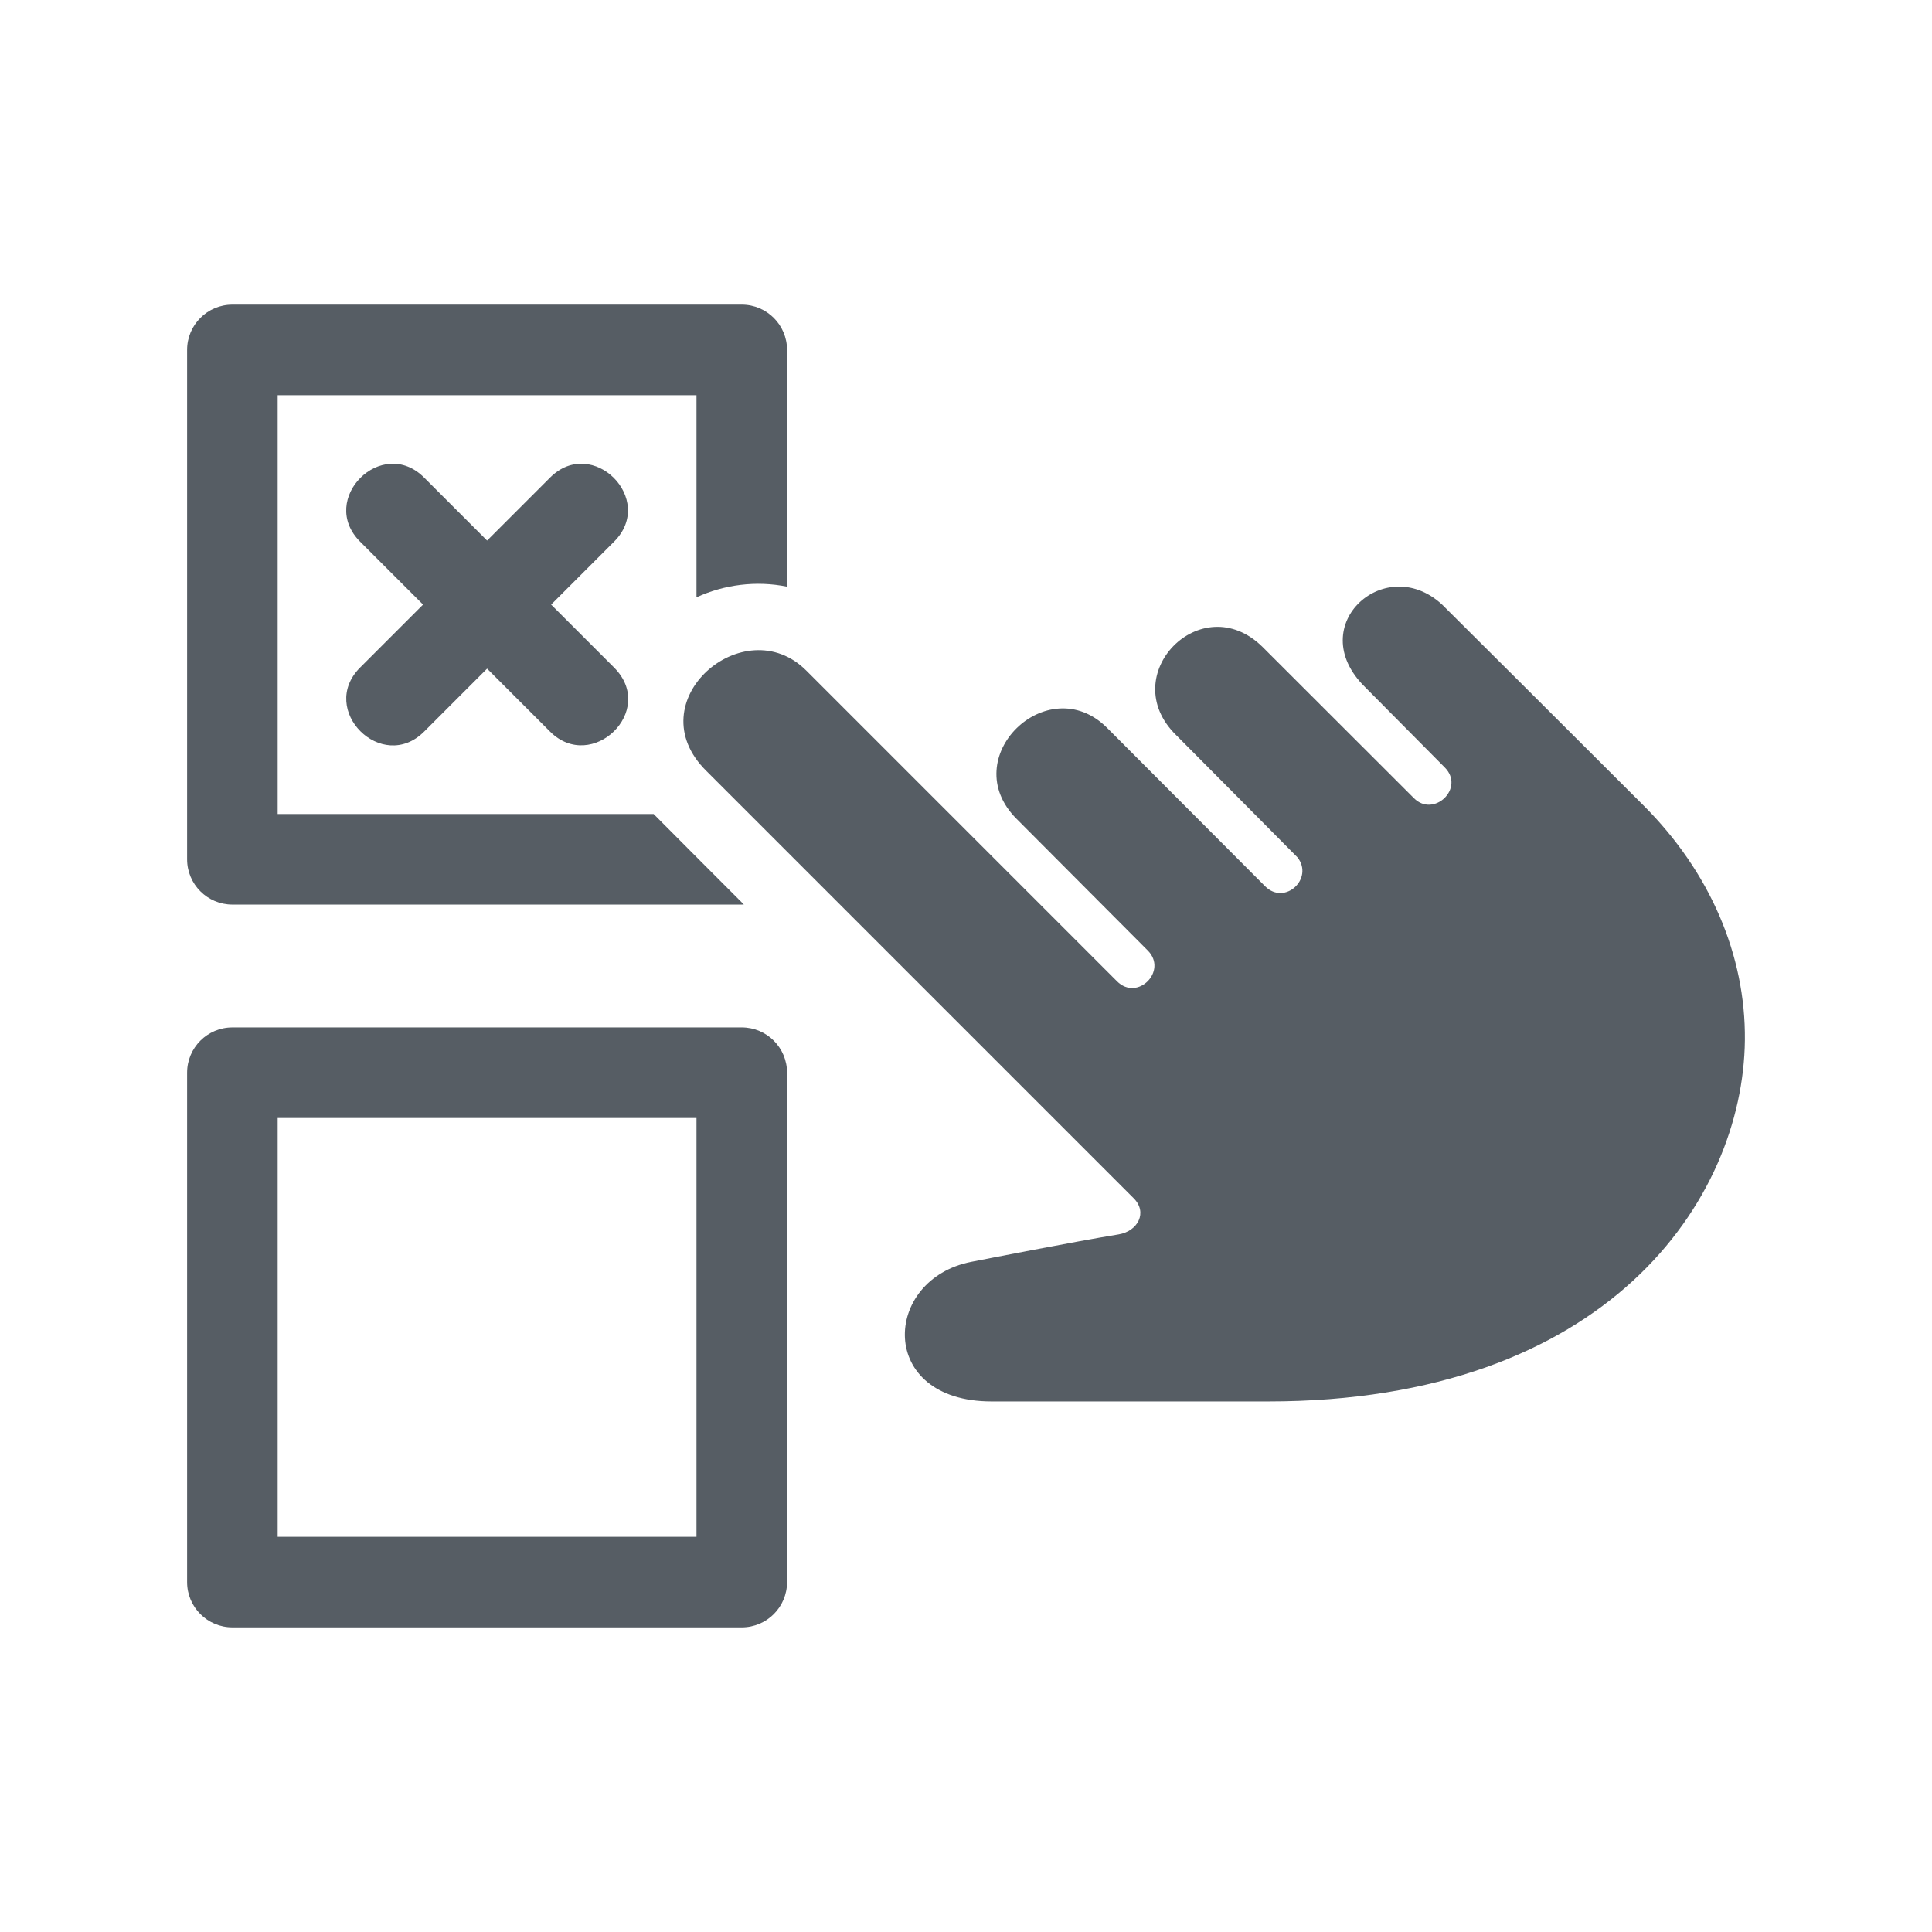
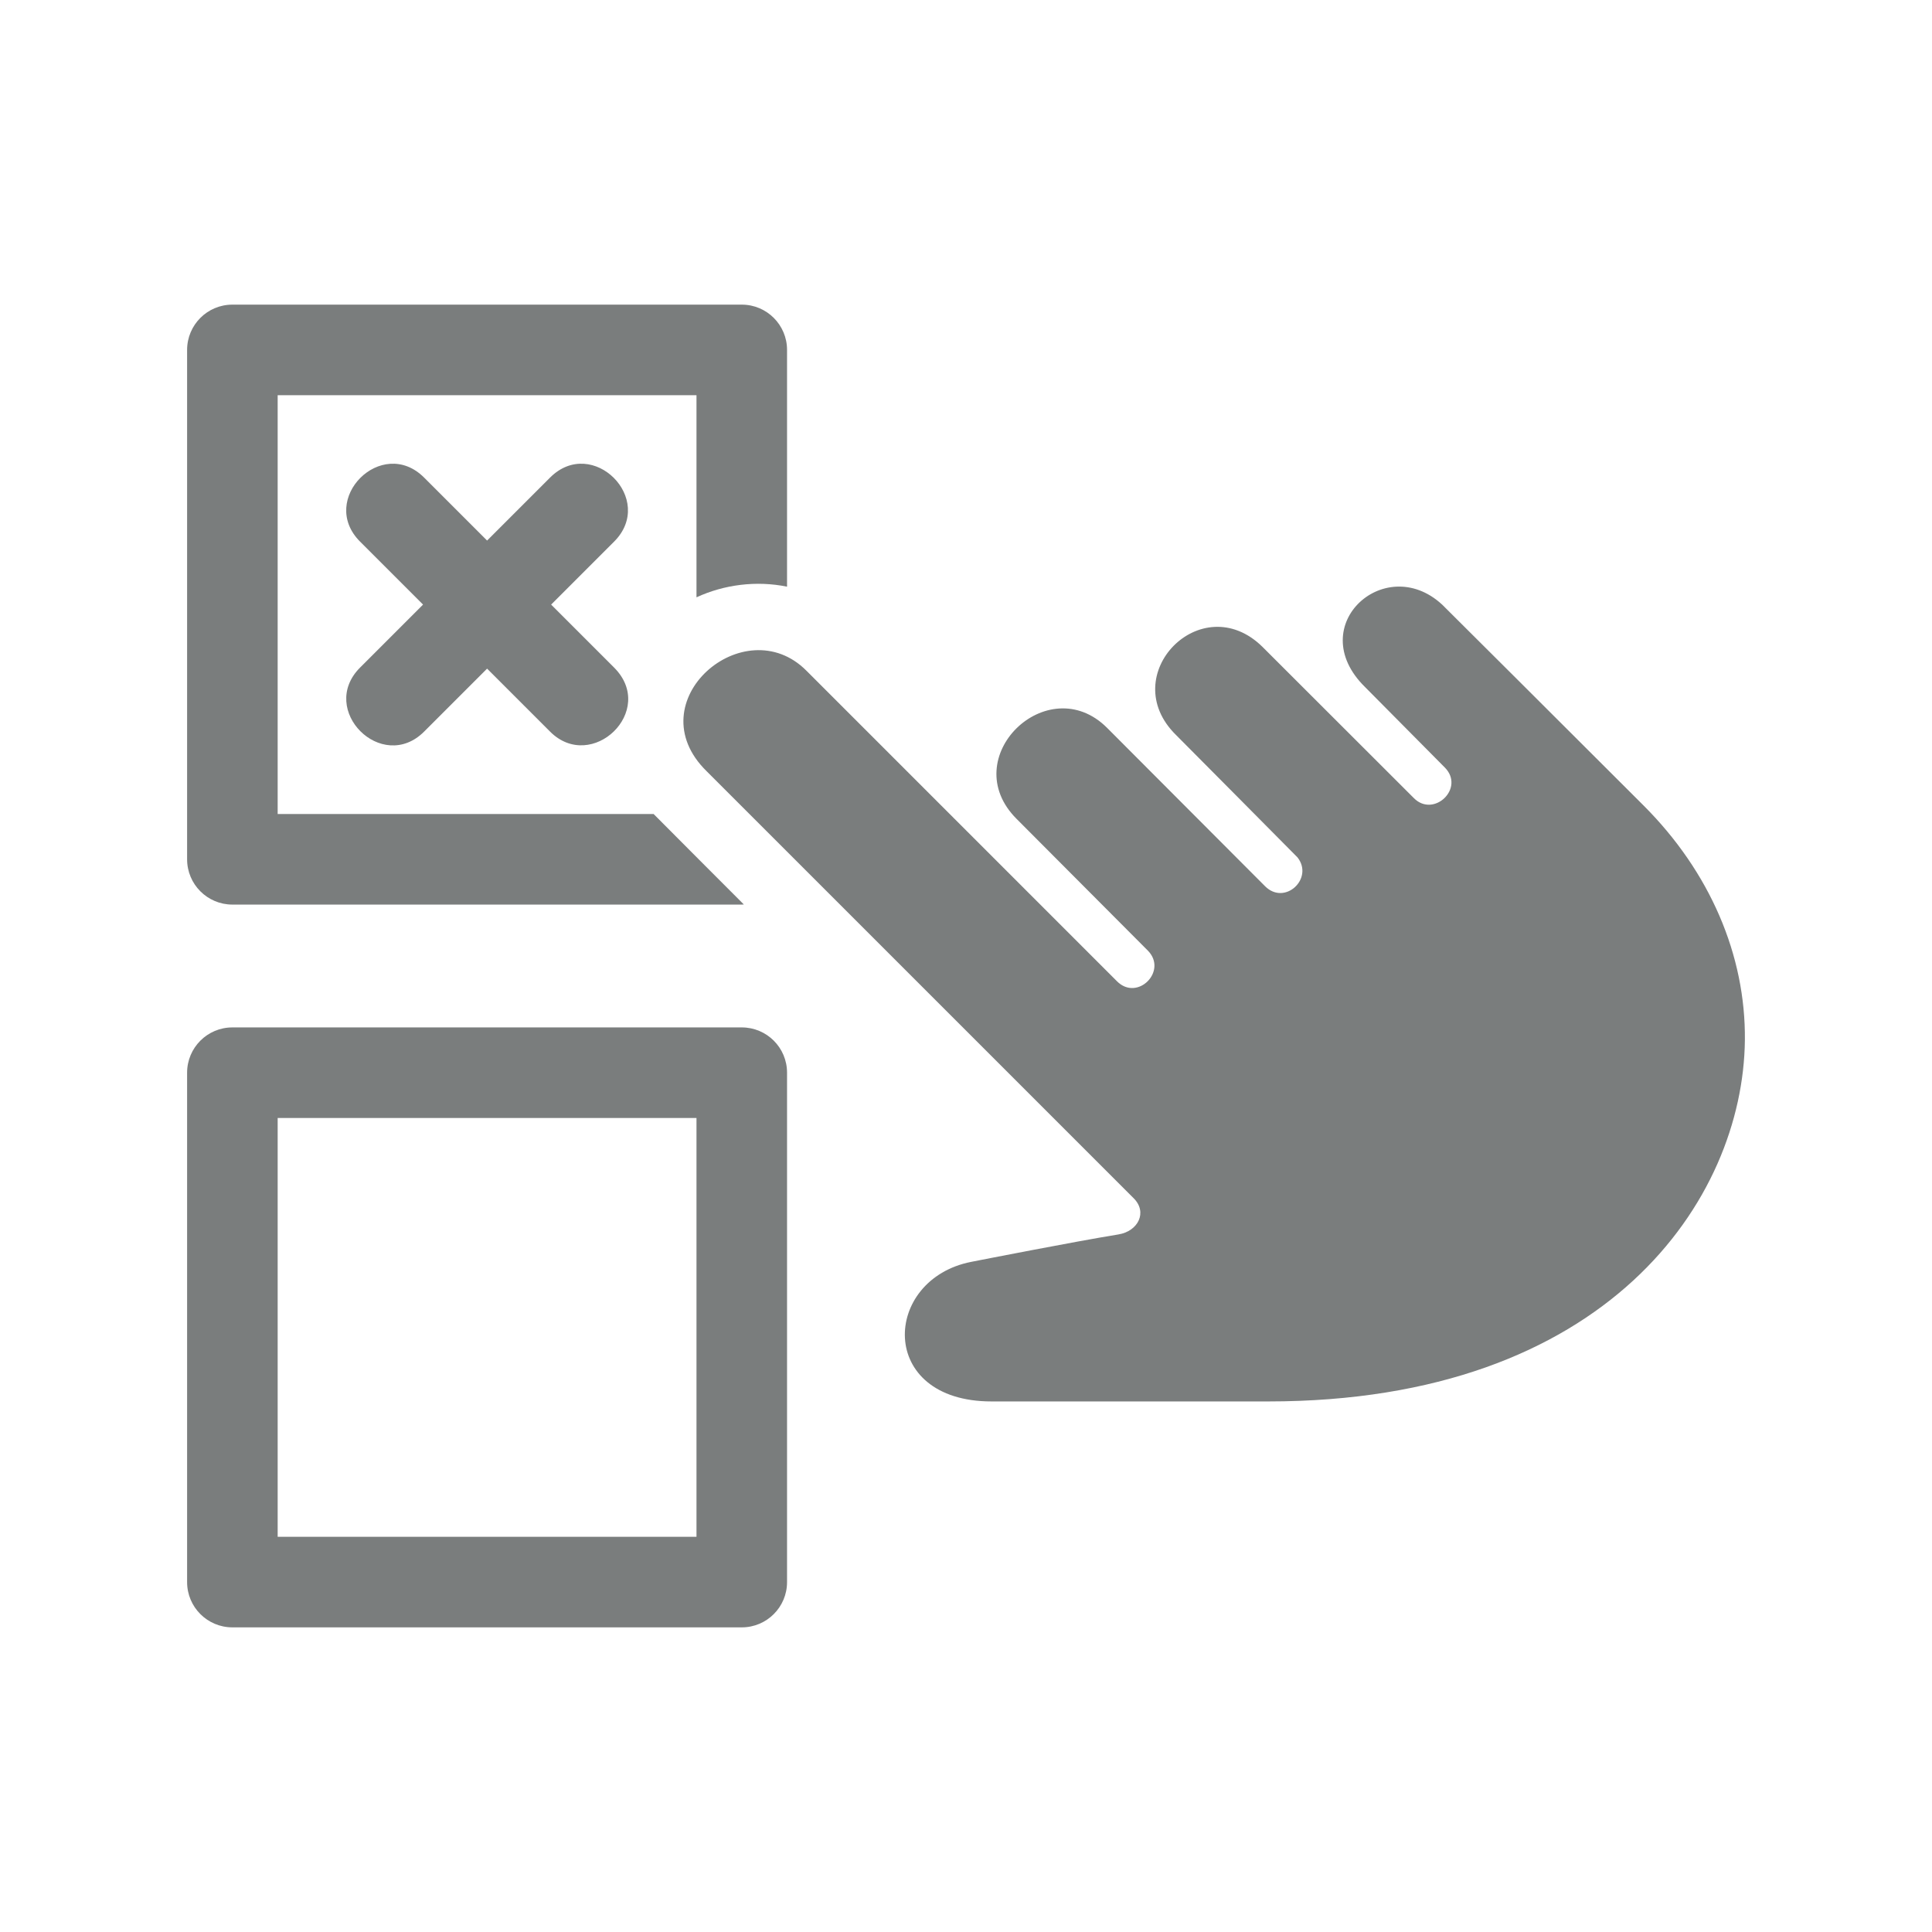
<svg xmlns="http://www.w3.org/2000/svg" version="1.2" baseProfile="tiny" x="0px" y="0px" width="128px" height="128px" viewBox="0 0 128 128" xml:space="preserve">
  <g id="_x31_28px_boxes">
    <rect fill="none" width="128" height="128" />
  </g>
  <g id="Production">
    <g>
-       <path fill="#565D64" d="M15.396,59.931h33.748c0.046,0,0.091-0.005,0.137-0.007c0,0-5.865-5.87-5.977-5.993H18.396    v-27.748h27.748v13.391c1.832-0.845,3.964-1.12,6-0.705v-15.686c0-1.657-1.343-3-3-3H15.396c-1.657,0-3,1.343-3,3    v33.748C12.396,58.588,13.74,59.931,15.396,59.931z" />
-       <path fill="#565D64" d="M108.895,53.371c-4.786-4.786-13.133-13.105-13.194-13.16l0.002-0.002    c-3.778-3.786-9.456,1.198-5.266,5.309l5.285,5.331c1.357,1.369-0.733,3.354-2.048,2.029l-10.03-10.02    c-4.037-3.976-9.772,1.862-5.732,5.835c0,0,8.012,8.062,8.053,8.114c1.095,1.397-0.846,3.218-2.152,1.907    L73.34,48.215c-3.922-3.905-10.057,1.98-5.982,6.045l8.686,8.716c1.343,1.352-0.686,3.398-2.043,2.034    L53.43,44.438c-4.114-4.142-11.32,2.045-6.614,6.657C56.855,61.134,65.081,69.36,75.096,79.374    c0.96,0.945,0.294,2.2-0.99,2.409c-2.951,0.48-9.111,1.692-9.753,1.817    c-5.904,1.152-6.272,9.249,1.34,9.249h18.33c22.49,0,31.465-13.377,31.58-23.931    C115.663,63.279,113.282,57.757,108.895,53.371z" />
-       <path fill="#565D64" d="M28.1,48.47l4.171-4.171l4.171,4.171c2.763,2.763,7.099-1.385,4.243-4.243l-4.171-4.171    l4.171-4.171c2.803-2.803-1.437-7.048-4.243-4.243l-4.171,4.171l-4.171-4.171    c-2.803-2.803-7.049,1.437-4.243,4.243l4.171,4.171l-4.171,4.171C21.054,47.031,25.305,51.265,28.1,48.47z" />
-       <path fill="#565D64" d="M49.145,68.069H15.396c-1.657,0-3,1.343-3,3v33.748c0,1.657,1.343,3,3,3h33.748    c1.657,0,3-1.343,3-3V71.069C52.145,69.412,50.801,68.069,49.145,68.069z M46.145,101.817H18.396V74.069h27.748    V101.817z" />
+       <path fill="#7a7D7d" d="M15.396,59.931h33.748c0.046,0,0.091-0.005,0.137-0.007c0,0-5.865-5.87-5.977-5.993H18.396    v-27.748h27.748v13.391c1.832-0.845,3.964-1.12,6-0.705v-15.686c0-1.657-1.343-3-3-3H15.396c-1.657,0-3,1.343-3,3    v33.748C12.396,58.588,13.74,59.931,15.396,59.931z" />
+       <path fill="#7a7D7d" d="M108.895,53.371c-4.786-4.786-13.133-13.105-13.194-13.16l0.002-0.002    c-3.778-3.786-9.456,1.198-5.266,5.309l5.285,5.331c1.357,1.369-0.733,3.354-2.048,2.029l-10.03-10.02    c-4.037-3.976-9.772,1.862-5.732,5.835c0,0,8.012,8.062,8.053,8.114c1.095,1.397-0.846,3.218-2.152,1.907    L73.34,48.215c-3.922-3.905-10.057,1.98-5.982,6.045l8.686,8.716c1.343,1.352-0.686,3.398-2.043,2.034    L53.43,44.438c-4.114-4.142-11.32,2.045-6.614,6.657C56.855,61.134,65.081,69.36,75.096,79.374    c0.96,0.945,0.294,2.2-0.99,2.409c-2.951,0.48-9.111,1.692-9.753,1.817    c-5.904,1.152-6.272,9.249,1.34,9.249h18.33c22.49,0,31.465-13.377,31.58-23.931    C115.663,63.279,113.282,57.757,108.895,53.371z" />
+       <path fill="#7a7D7d" d="M28.1,48.47l4.171-4.171l4.171,4.171c2.763,2.763,7.099-1.385,4.243-4.243l-4.171-4.171    l4.171-4.171c2.803-2.803-1.437-7.048-4.243-4.243l-4.171,4.171l-4.171-4.171    c-2.803-2.803-7.049,1.437-4.243,4.243l4.171,4.171l-4.171,4.171C21.054,47.031,25.305,51.265,28.1,48.47z" />
+       <path fill="#7a7D7d" d="M49.145,68.069H15.396c-1.657,0-3,1.343-3,3v33.748c0,1.657,1.343,3,3,3h33.748    c1.657,0,3-1.343,3-3V71.069C52.145,69.412,50.801,68.069,49.145,68.069z M46.145,101.817H18.396V74.069h27.748    V101.817z" />
    </g>
  </g>
</svg>
